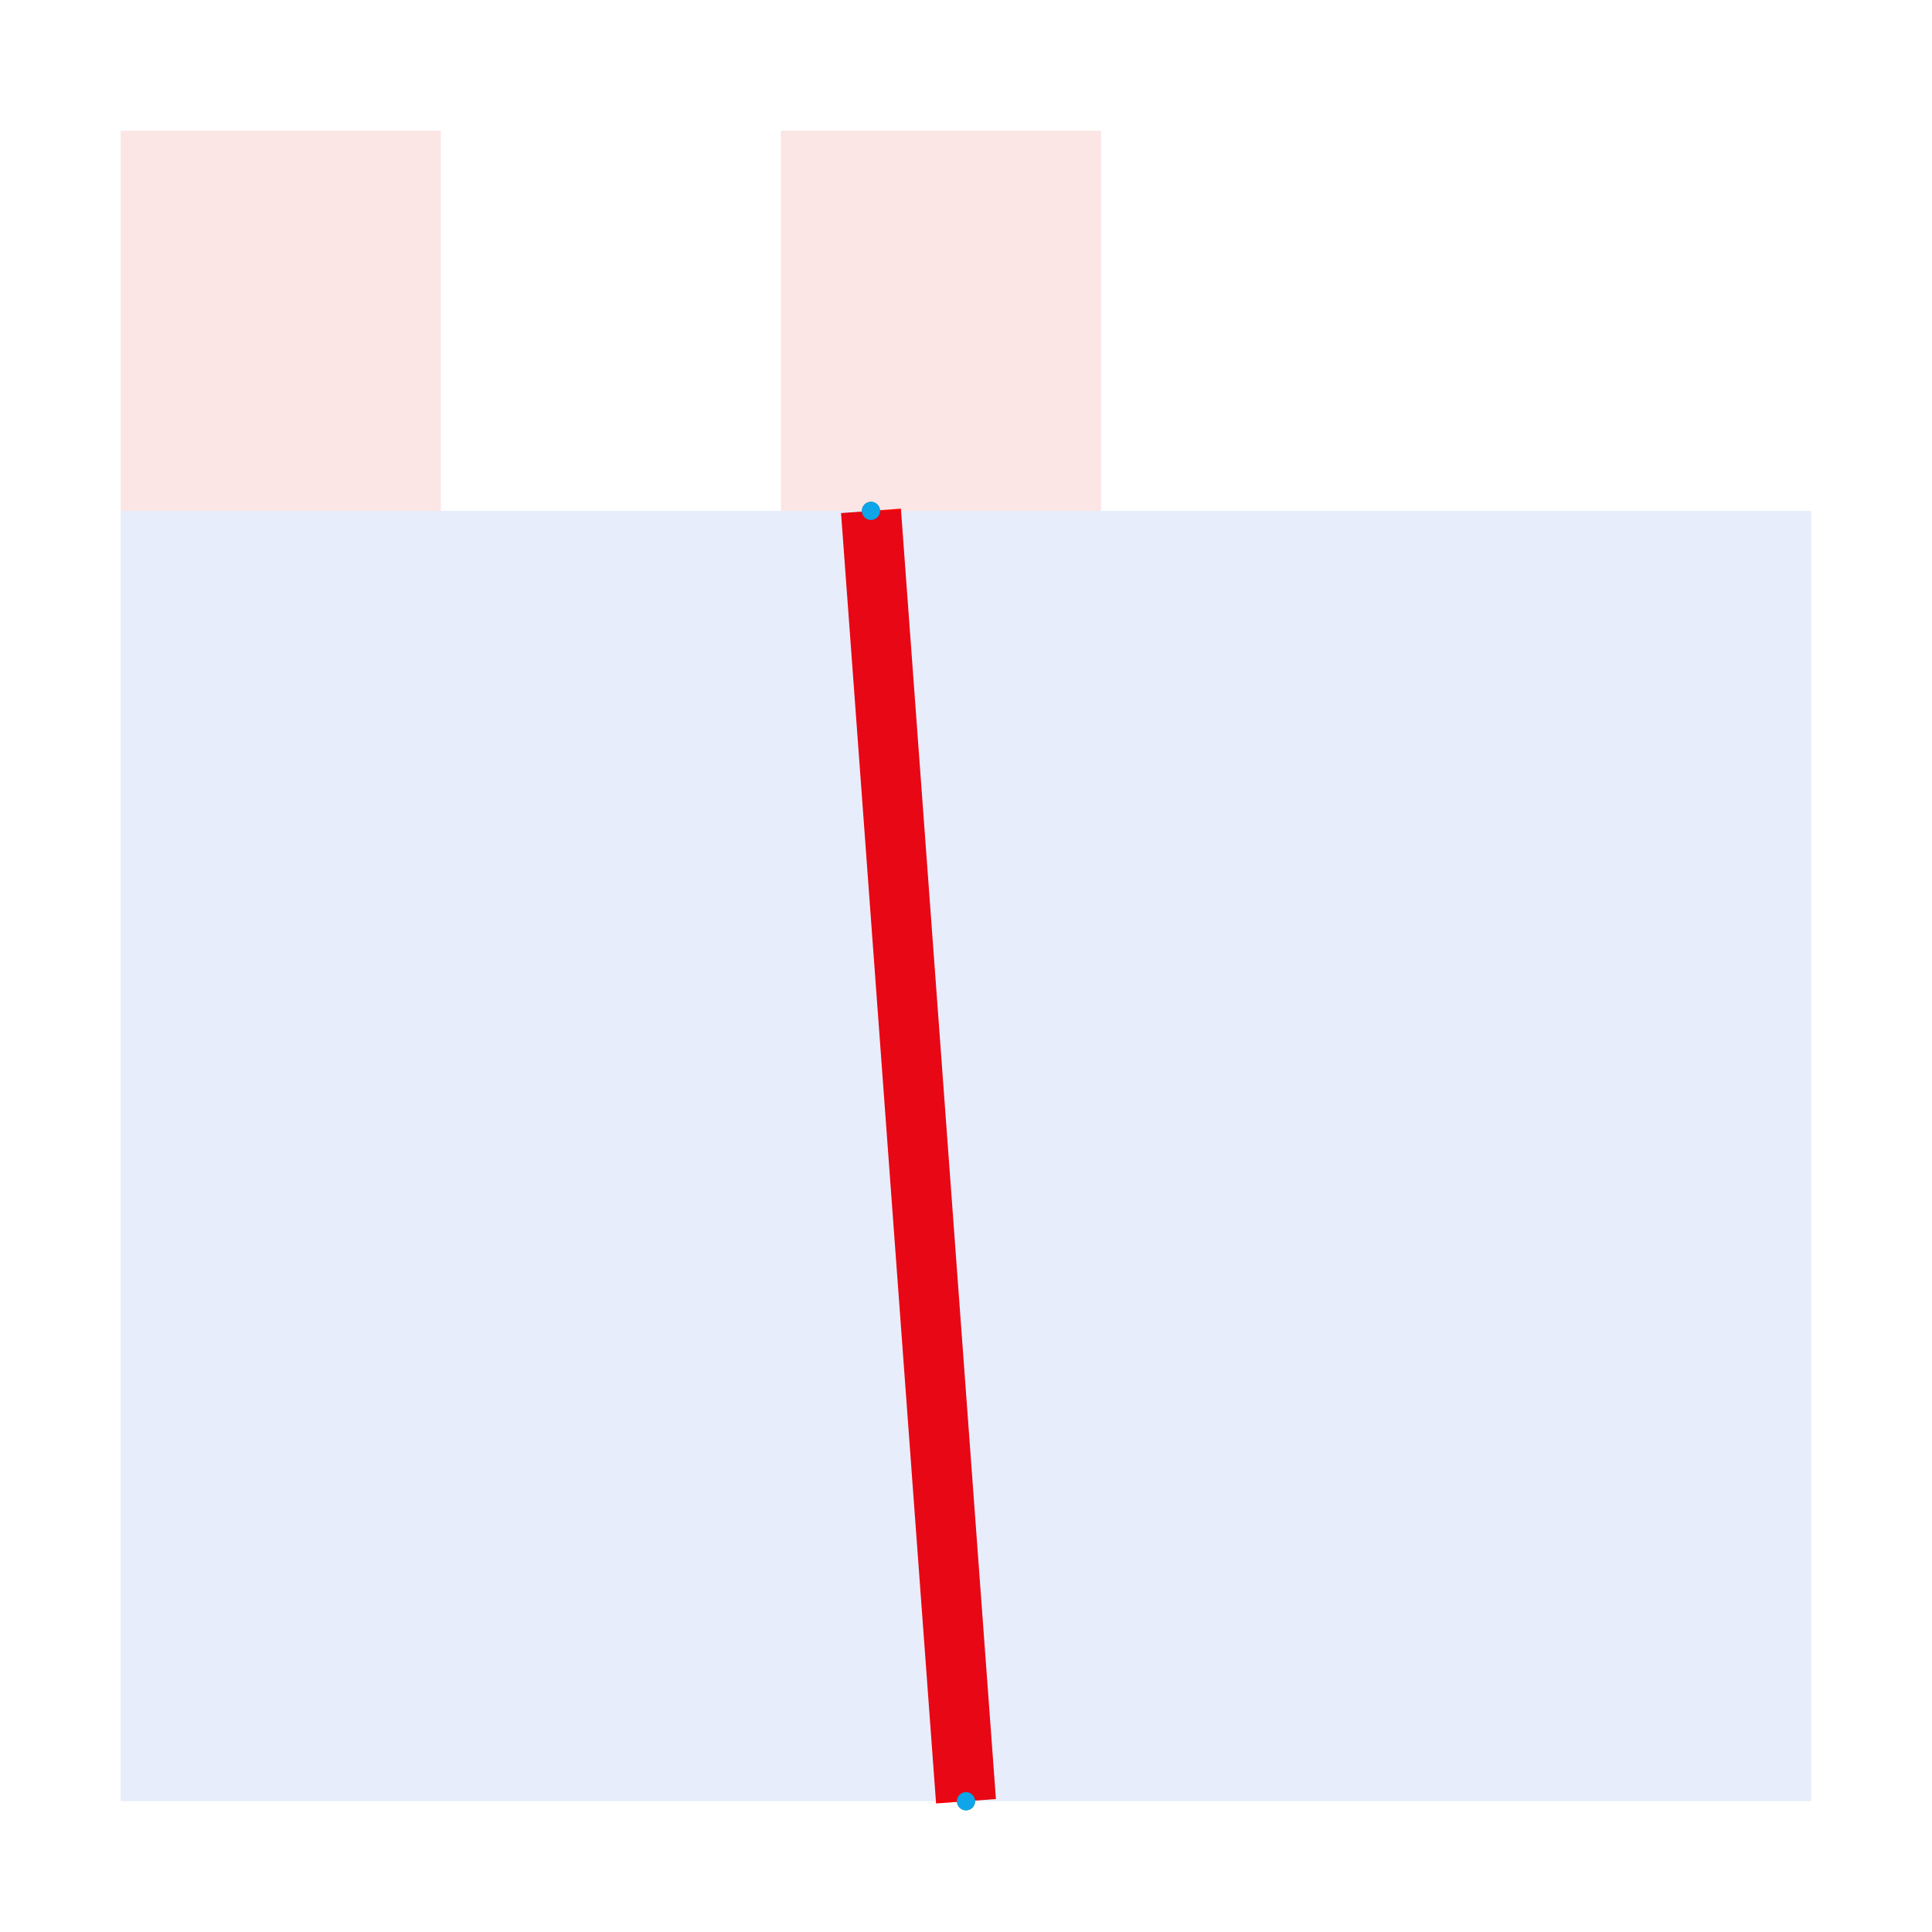
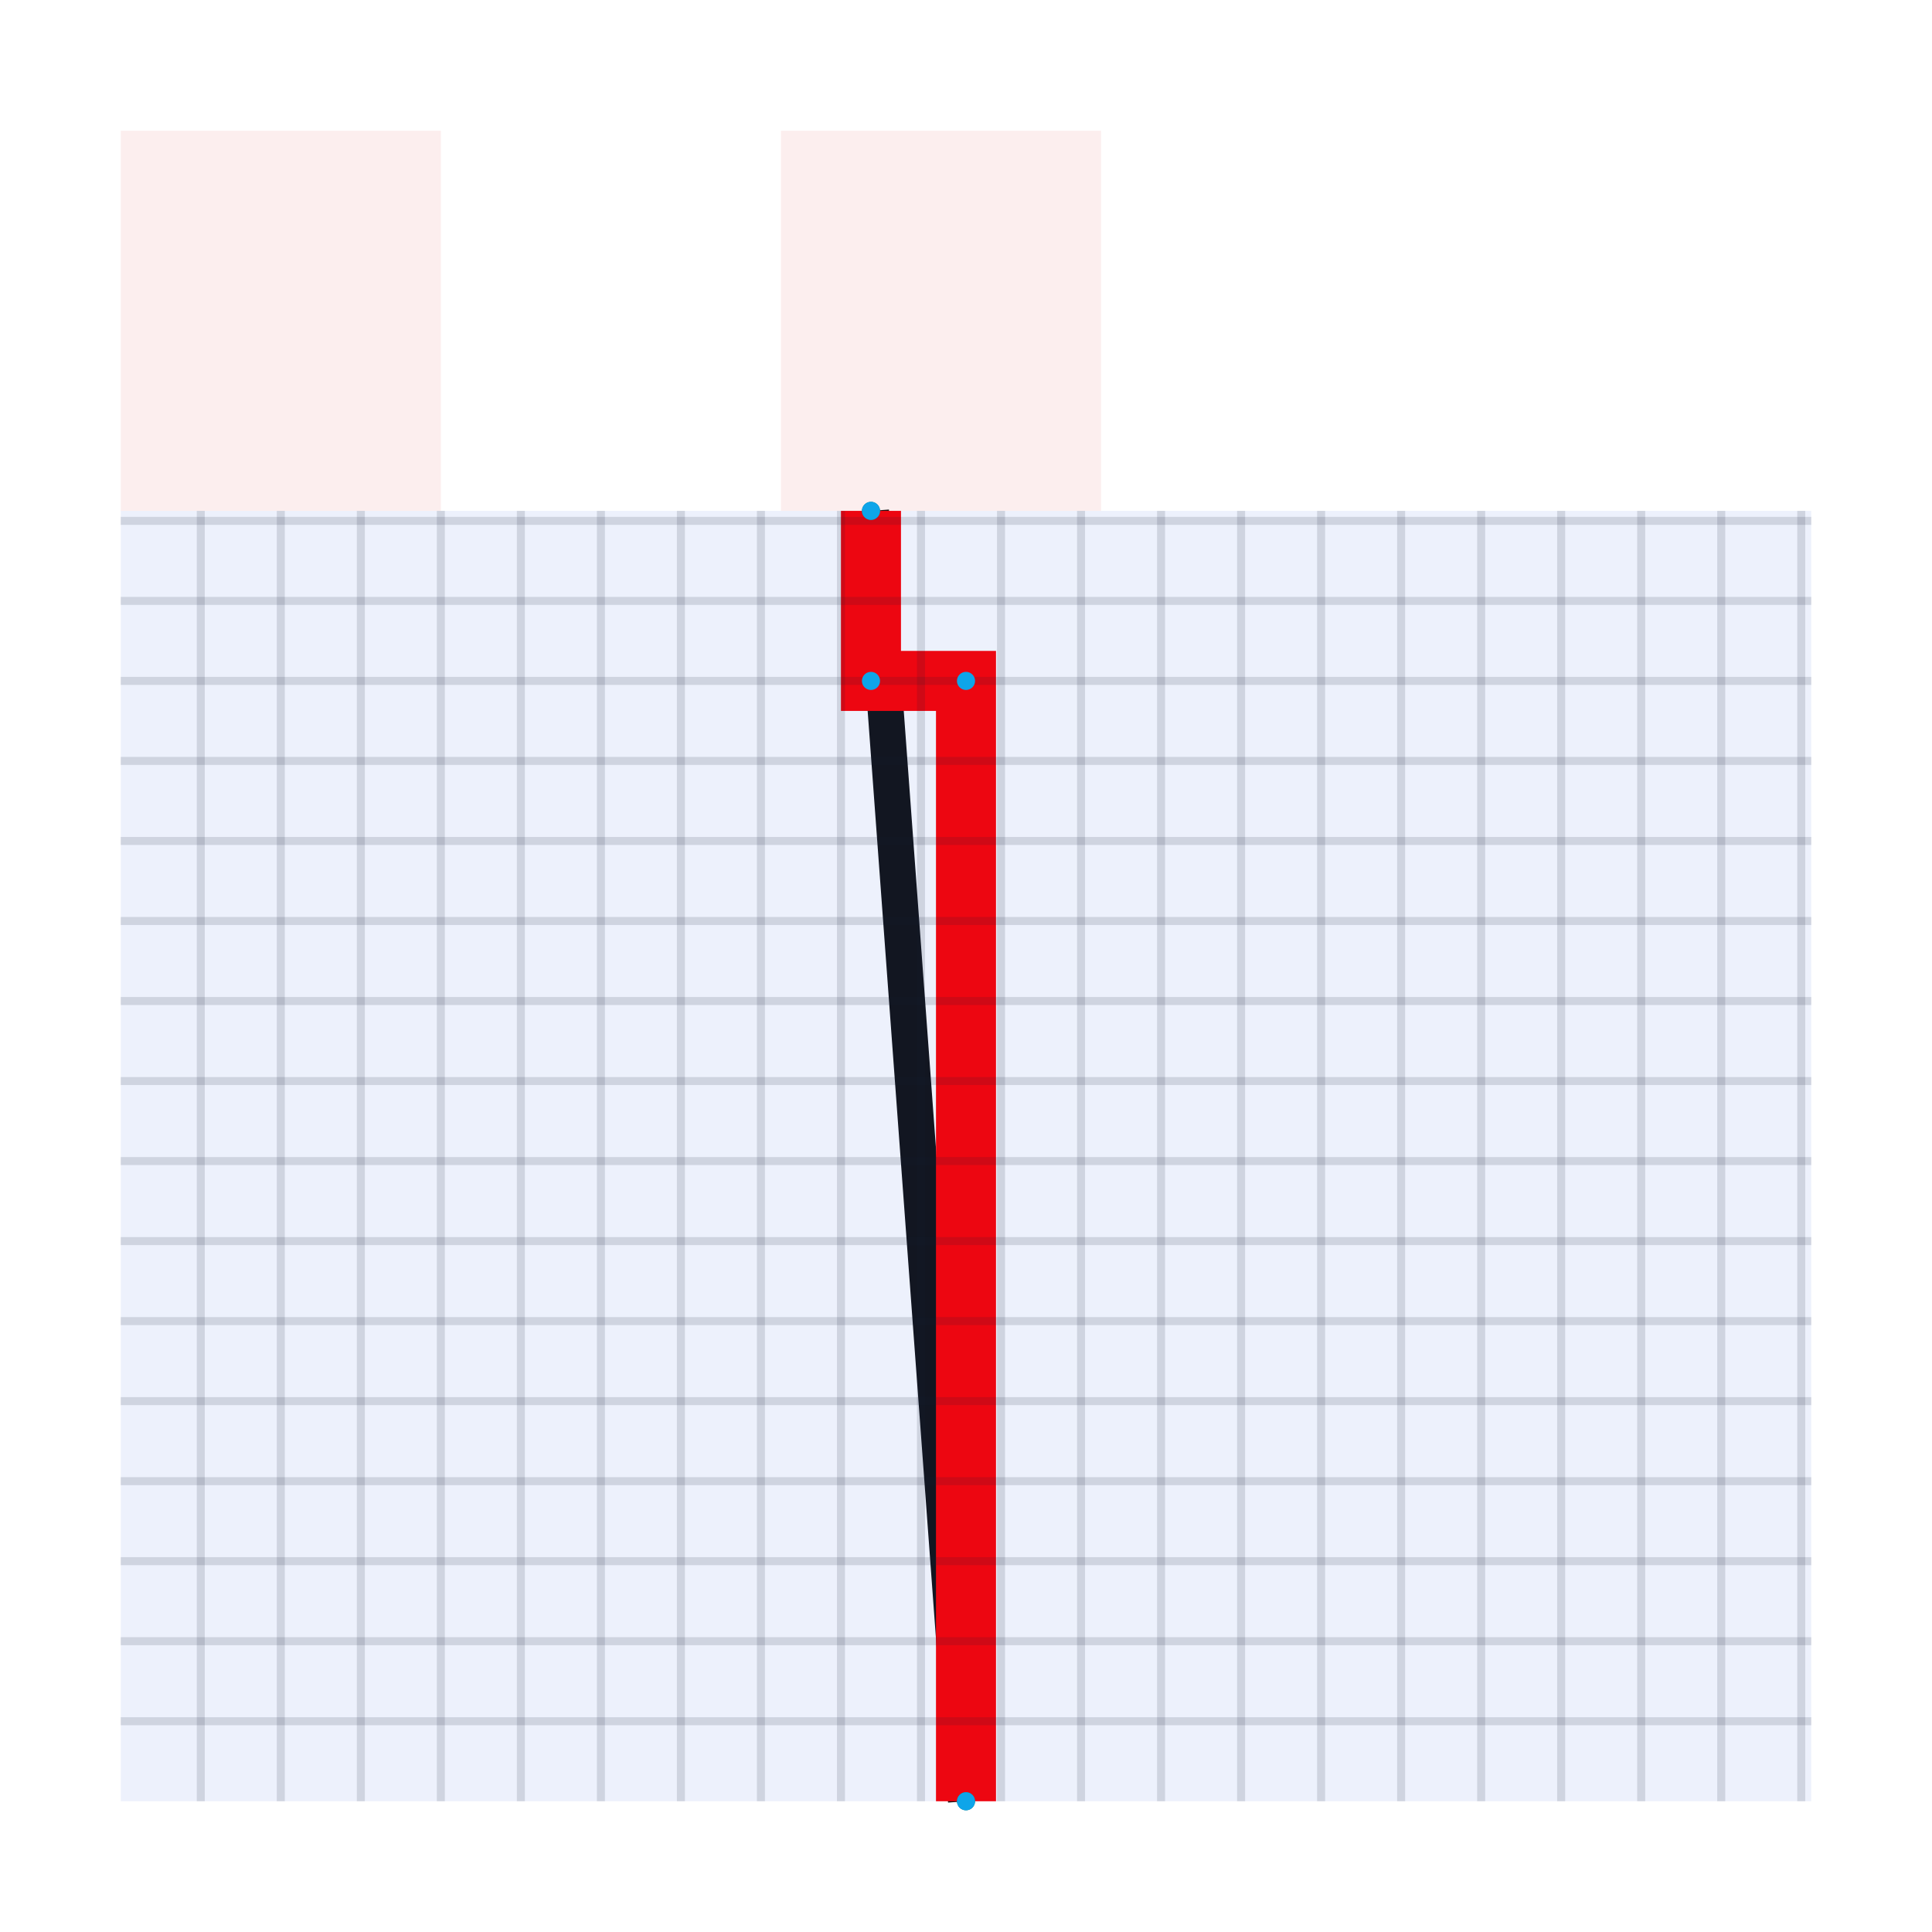
<svg xmlns="http://www.w3.org/2000/svg" width="640" height="640" viewBox="0 0 640 640">
  <rect width="100%" height="100%" fill="white" />
  <g>
-     <polyline data-points="27.8875,-13.700000000000003 27.650000000000006,-10.475" data-type="line" data-label="source_net_9_mst0" points="320,596.686 288.521,169.231" fill="none" stroke="#FF0000" stroke-width="19.882" />
+     <polyline data-points="27.8875,-13.700000000000003 27.650000000000006,-10.475" data-type="line" data-label="original:source_net_9_mst0" points="320,596.686 288.521,169.231" fill="none" stroke="#111111" stroke-width="11.929" />
  </g>
  <g>
-     <rect data-type="rect" data-label="cmn_69" data-x="27.8875" data-y="-12.0875" x="40" y="169.231" width="560" height="427.456" fill="rgba(29, 78, 216, 0.1)" stroke="#1d4ed8" stroke-width="0.008" />
+     <polyline data-points="27.8875,-13.700000000000003 27.8875,-10.9 27.650000000000006,-10.9 27.650000000000006,-10.475" data-type="line" data-label="source_net_9_mst0" points="320,596.686 320,225.562 288.521,225.562 288.521,169.231" fill="none" stroke="#FF0000" stroke-width="19.882" />
  </g>
  <g>
-     <rect data-type="rect" data-label="obstacle:rect:0" data-x="26.175" data-y="-10" x="40" y="43.314" width="106.036" height="125.917" fill="rgba(220, 38, 38, 0.12)" stroke="#dc2626" stroke-width="0.008" />
+     <polyline data-points="25.974999999999998,-13.700000000000001 25.974999999999998,-10.475" data-type="line" data-label="grid:v" points="66.509,596.686 66.509,169.231" fill="none" stroke="rgba(15, 23, 42, 0.14)" stroke-width="2.651" />
  </g>
  <g>
-     <rect data-type="rect" data-label="obstacle:rect:1" data-x="27.825" data-y="-10" x="258.698" y="43.314" width="106.036" height="125.917" fill="rgba(220, 38, 38, 0.12)" stroke="#dc2626" stroke-width="0.008" />
+     <polyline data-points="26.174999999999997,-13.700000000000001 26.174999999999997,-10.475" data-type="line" data-label="grid:v" points="93.018,596.686 93.018,169.231" fill="none" stroke="rgba(15, 23, 42, 0.14)" stroke-width="2.651" />
+   </g>
+   <g>
+     <polyline data-points="26.374999999999996,-13.700000000000001 26.374999999999996,-10.475" data-type="line" data-label="grid:v" points="119.527,596.686 119.527,169.231" fill="none" stroke="rgba(15, 23, 42, 0.14)" stroke-width="2.651" />
+   </g>
+   <g>
+     <polyline data-points="26.574999999999996,-13.700000000000001 26.574999999999996,-10.475" data-type="line" data-label="grid:v" points="146.036,596.686 146.036,169.231" fill="none" stroke="rgba(15, 23, 42, 0.14)" stroke-width="2.651" />
+   </g>
+   <g>
+     <polyline data-points="26.774999999999995,-13.700000000000001 26.774999999999995,-10.475" data-type="line" data-label="grid:v" points="172.544,596.686 172.544,169.231" fill="none" stroke="rgba(15, 23, 42, 0.14)" stroke-width="2.651" />
+   </g>
+   <g>
+     <polyline data-points="26.974999999999994,-13.700000000000001 26.974999999999994,-10.475" data-type="line" data-label="grid:v" points="199.053,596.686 199.053,169.231" fill="none" stroke="rgba(15, 23, 42, 0.14)" stroke-width="2.651" />
+   </g>
+   <g>
+     <polyline data-points="27.174999999999994,-13.700000000000001 27.174999999999994,-10.475" data-type="line" data-label="grid:v" points="225.562,596.686 225.562,169.231" fill="none" stroke="rgba(15, 23, 42, 0.14)" stroke-width="2.651" />
+   </g>
+   <g>
+     <polyline data-points="27.374999999999993,-13.700000000000001 27.374999999999993,-10.475" data-type="line" data-label="grid:v" points="252.071,596.686 252.071,169.231" fill="none" stroke="rgba(15, 23, 42, 0.14)" stroke-width="2.651" />
+   </g>
+   <g>
+     <polyline data-points="27.574999999999992,-13.700000000000001 27.574999999999992,-10.475" data-type="line" data-label="grid:v" points="278.58,596.686 278.58,169.231" fill="none" stroke="rgba(15, 23, 42, 0.14)" stroke-width="2.651" />
+   </g>
+   <g>
+     <polyline data-points="27.77499999999999,-13.700000000000001 27.77499999999999,-10.475" data-type="line" data-label="grid:v" points="305.089,596.686 305.089,169.231" fill="none" stroke="rgba(15, 23, 42, 0.14)" stroke-width="2.651" />
+   </g>
+   <g>
+     <polyline data-points="27.97499999999999,-13.700000000000001 27.97499999999999,-10.475" data-type="line" data-label="grid:v" points="331.598,596.686 331.598,169.231" fill="none" stroke="rgba(15, 23, 42, 0.14)" stroke-width="2.651" />
+   </g>
+   <g>
+     <polyline data-points="28.17499999999999,-13.700000000000001 28.17499999999999,-10.475" data-type="line" data-label="grid:v" points="358.107,596.686 358.107,169.231" fill="none" stroke="rgba(15, 23, 42, 0.14)" stroke-width="2.651" />
+   </g>
+   <g>
+     <polyline data-points="28.37499999999999,-13.700000000000001 28.37499999999999,-10.475" data-type="line" data-label="grid:v" points="384.615,596.686 384.615,169.231" fill="none" stroke="rgba(15, 23, 42, 0.14)" stroke-width="2.651" />
+   </g>
+   <g>
+     <polyline data-points="28.57499999999999,-13.700000000000001 28.57499999999999,-10.475" data-type="line" data-label="grid:v" points="411.124,596.686 411.124,169.231" fill="none" stroke="rgba(15, 23, 42, 0.14)" stroke-width="2.651" />
+   </g>
+   <g>
+     <polyline data-points="28.774999999999988,-13.700000000000001 28.774999999999988,-10.475" data-type="line" data-label="grid:v" points="437.633,596.686 437.633,169.231" fill="none" stroke="rgba(15, 23, 42, 0.14)" stroke-width="2.651" />
+   </g>
+   <g>
+     <polyline data-points="28.974999999999987,-13.700000000000001 28.974999999999987,-10.475" data-type="line" data-label="grid:v" points="464.142,596.686 464.142,169.231" fill="none" stroke="rgba(15, 23, 42, 0.14)" stroke-width="2.651" />
+   </g>
+   <g>
+     <polyline data-points="29.174999999999986,-13.700000000000001 29.174999999999986,-10.475" data-type="line" data-label="grid:v" points="490.651,596.686 490.651,169.231" fill="none" stroke="rgba(15, 23, 42, 0.14)" stroke-width="2.651" />
+   </g>
+   <g>
+     <polyline data-points="29.374999999999986,-13.700000000000001 29.374999999999986,-10.475" data-type="line" data-label="grid:v" points="517.16,596.686 517.16,169.231" fill="none" stroke="rgba(15, 23, 42, 0.14)" stroke-width="2.651" />
+   </g>
+   <g>
+     <polyline data-points="29.574999999999985,-13.700000000000001 29.574999999999985,-10.475" data-type="line" data-label="grid:v" points="543.669,596.686 543.669,169.231" fill="none" stroke="rgba(15, 23, 42, 0.14)" stroke-width="2.651" />
+   </g>
+   <g>
+     <polyline data-points="29.774999999999984,-13.700000000000001 29.774999999999984,-10.475" data-type="line" data-label="grid:v" points="570.178,596.686 570.178,169.231" fill="none" stroke="rgba(15, 23, 42, 0.14)" stroke-width="2.651" />
+   </g>
+   <g>
+     <polyline data-points="29.974999999999984,-13.700000000000001 29.974999999999984,-10.475" data-type="line" data-label="grid:v" points="596.686,596.686 596.686,169.231" fill="none" stroke="rgba(15, 23, 42, 0.14)" stroke-width="2.651" />
+   </g>
+   <g>
+     <polyline data-points="25.775,-13.500000000000002 30,-13.500000000000002" data-type="line" data-label="grid:h" points="40,570.178 600,570.178" fill="none" stroke="rgba(15, 23, 42, 0.14)" stroke-width="2.651" />
+   </g>
+   <g>
+     <polyline data-points="25.775,-13.300000000000002 30,-13.300000000000002" data-type="line" data-label="grid:h" points="40,543.669 600,543.669" fill="none" stroke="rgba(15, 23, 42, 0.14)" stroke-width="2.651" />
+   </g>
+   <g>
+     <polyline data-points="25.775,-13.100000000000003 30,-13.100000000000003" data-type="line" data-label="grid:h" points="40,517.16 600,517.16" fill="none" stroke="rgba(15, 23, 42, 0.14)" stroke-width="2.651" />
+   </g>
+   <g>
+     <polyline data-points="25.775,-12.900000000000004 30,-12.900000000000004" data-type="line" data-label="grid:h" points="40,490.651 600,490.651" fill="none" stroke="rgba(15, 23, 42, 0.14)" stroke-width="2.651" />
+   </g>
+   <g>
+     <polyline data-points="25.775,-12.700000000000005 30,-12.700000000000005" data-type="line" data-label="grid:h" points="40,464.142 600,464.142" fill="none" stroke="rgba(15, 23, 42, 0.14)" stroke-width="2.651" />
+   </g>
+   <g>
+     <polyline data-points="25.775,-12.500000000000005 30,-12.500000000000005" data-type="line" data-label="grid:h" points="40,437.633 600,437.633" fill="none" stroke="rgba(15, 23, 42, 0.14)" stroke-width="2.651" />
+   </g>
+   <g>
+     <polyline data-points="25.775,-12.300000000000006 30,-12.300000000000006" data-type="line" data-label="grid:h" points="40,411.124 600,411.124" fill="none" stroke="rgba(15, 23, 42, 0.14)" stroke-width="2.651" />
+   </g>
+   <g>
+     <polyline data-points="25.775,-12.100000000000007 30,-12.100000000000007" data-type="line" data-label="grid:h" points="40,384.615 600,384.615" fill="none" stroke="rgba(15, 23, 42, 0.14)" stroke-width="2.651" />
+   </g>
+   <g>
+     <polyline data-points="25.775,-11.900000000000007 30,-11.900000000000007" data-type="line" data-label="grid:h" points="40,358.107 600,358.107" fill="none" stroke="rgba(15, 23, 42, 0.14)" stroke-width="2.651" />
+   </g>
+   <g>
+     <polyline data-points="25.775,-11.700000000000008 30,-11.700000000000008" data-type="line" data-label="grid:h" points="40,331.598 600,331.598" fill="none" stroke="rgba(15, 23, 42, 0.14)" stroke-width="2.651" />
+   </g>
+   <g>
+     <polyline data-points="25.775,-11.500000000000009 30,-11.500000000000009" data-type="line" data-label="grid:h" points="40,305.089 600,305.089" fill="none" stroke="rgba(15, 23, 42, 0.14)" stroke-width="2.651" />
+   </g>
+   <g>
+     <polyline data-points="25.775,-11.30000000000001 30,-11.30000000000001" data-type="line" data-label="grid:h" points="40,278.58 600,278.58" fill="none" stroke="rgba(15, 23, 42, 0.14)" stroke-width="2.651" />
+   </g>
+   <g>
+     <polyline data-points="25.775,-11.10000000000001 30,-11.10000000000001" data-type="line" data-label="grid:h" points="40,252.071 600,252.071" fill="none" stroke="rgba(15, 23, 42, 0.14)" stroke-width="2.651" />
+   </g>
+   <g>
+     <polyline data-points="25.775,-10.900000000000011 30,-10.900000000000011" data-type="line" data-label="grid:h" points="40,225.562 600,225.562" fill="none" stroke="rgba(15, 23, 42, 0.14)" stroke-width="2.651" />
+   </g>
+   <g>
+     <polyline data-points="25.775,-10.700000000000012 30,-10.700000000000012" data-type="line" data-label="grid:h" points="40,199.053 600,199.053" fill="none" stroke="rgba(15, 23, 42, 0.14)" stroke-width="2.651" />
+   </g>
+   <g>
+     <polyline data-points="25.775,-10.500000000000012 30,-10.500000000000012" data-type="line" data-label="grid:h" points="40,172.544 600,172.544" fill="none" stroke="rgba(15, 23, 42, 0.14)" stroke-width="2.651" />
+   </g>
+   <g>
+     <rect data-type="rect" data-label="cmn_69" data-x="27.8875" data-y="-12.0875" x="40" y="169.231" width="560" height="427.456" fill="rgba(29, 78, 216, 0.08)" stroke="#1d4ed8" stroke-width="0.008" />
+   </g>
+   <g>
+     <rect data-type="rect" data-label="obstacle:rect:0" data-x="26.175" data-y="-10" x="40" y="43.314" width="106.036" height="125.917" fill="rgba(220, 38, 38, 0.08)" stroke="#dc2626" stroke-width="0.008" />
+   </g>
+   <g>
+     <rect data-type="rect" data-label="obstacle:rect:1" data-x="27.825" data-y="-10" x="258.698" y="43.314" width="106.036" height="125.917" fill="rgba(220, 38, 38, 0.08)" stroke="#dc2626" stroke-width="0.008" />
  </g>
  <g>
    <circle data-type="point" data-label="source_net_9_mst0" data-x="27.8875" data-y="-13.700000000000003" cx="320" cy="596.686" r="3" fill="#0f766e" />
  </g>
  <g>
    <circle data-type="point" data-label="source_net_9_mst0" data-x="27.650000000000006" data-y="-10.475" cx="288.521" cy="169.231" r="3" fill="#0f766e" />
  </g>
  <g>
    <circle data-type="point" data-label="" data-x="27.8875" data-y="-13.700000000000003" cx="320" cy="596.686" r="3" fill="#0ea5e9" />
  </g>
  <g>
+     <circle data-type="point" data-label="" data-x="27.8875" data-y="-10.9" cx="320" cy="225.562" r="3" fill="#0ea5e9" />
+   </g>
+   <g>
+     <circle data-type="point" data-label="" data-x="27.650000000000006" data-y="-10.9" cx="288.521" cy="225.562" r="3" fill="#0ea5e9" />
+   </g>
+   <g>
    <circle data-type="point" data-label="" data-x="27.650000000000006" data-y="-10.475" cx="288.521" cy="169.231" r="3" fill="#0ea5e9" />
  </g>
  <g id="crosshair" style="display: none">
    <line id="crosshair-h" y1="0" y2="640" stroke="#666" stroke-width="0.5" />
    <line id="crosshair-v" x1="0" x2="640" stroke="#666" stroke-width="0.5" />
    <text id="coordinates" font-family="monospace" font-size="12" fill="#666" />
  </g>
</svg>
